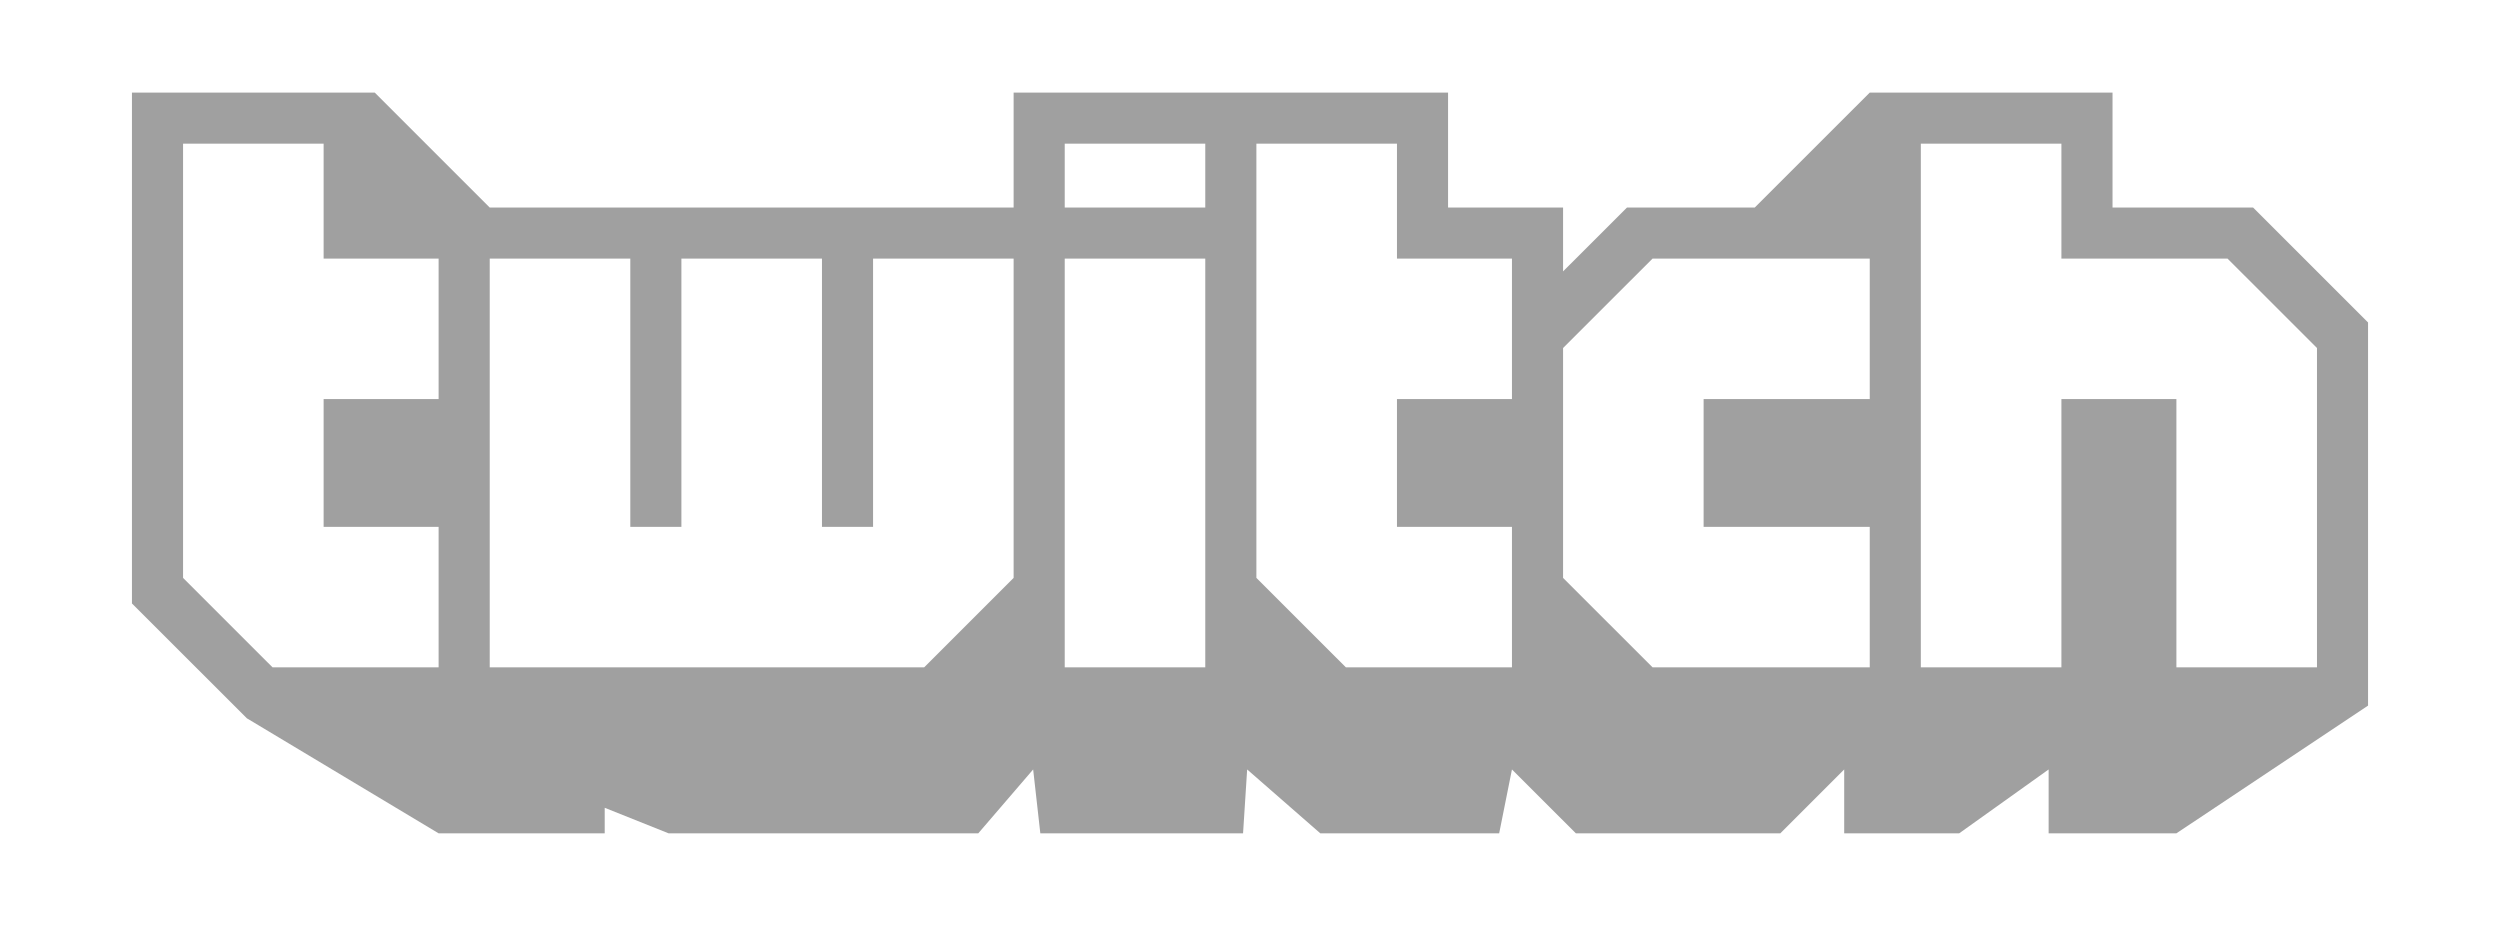
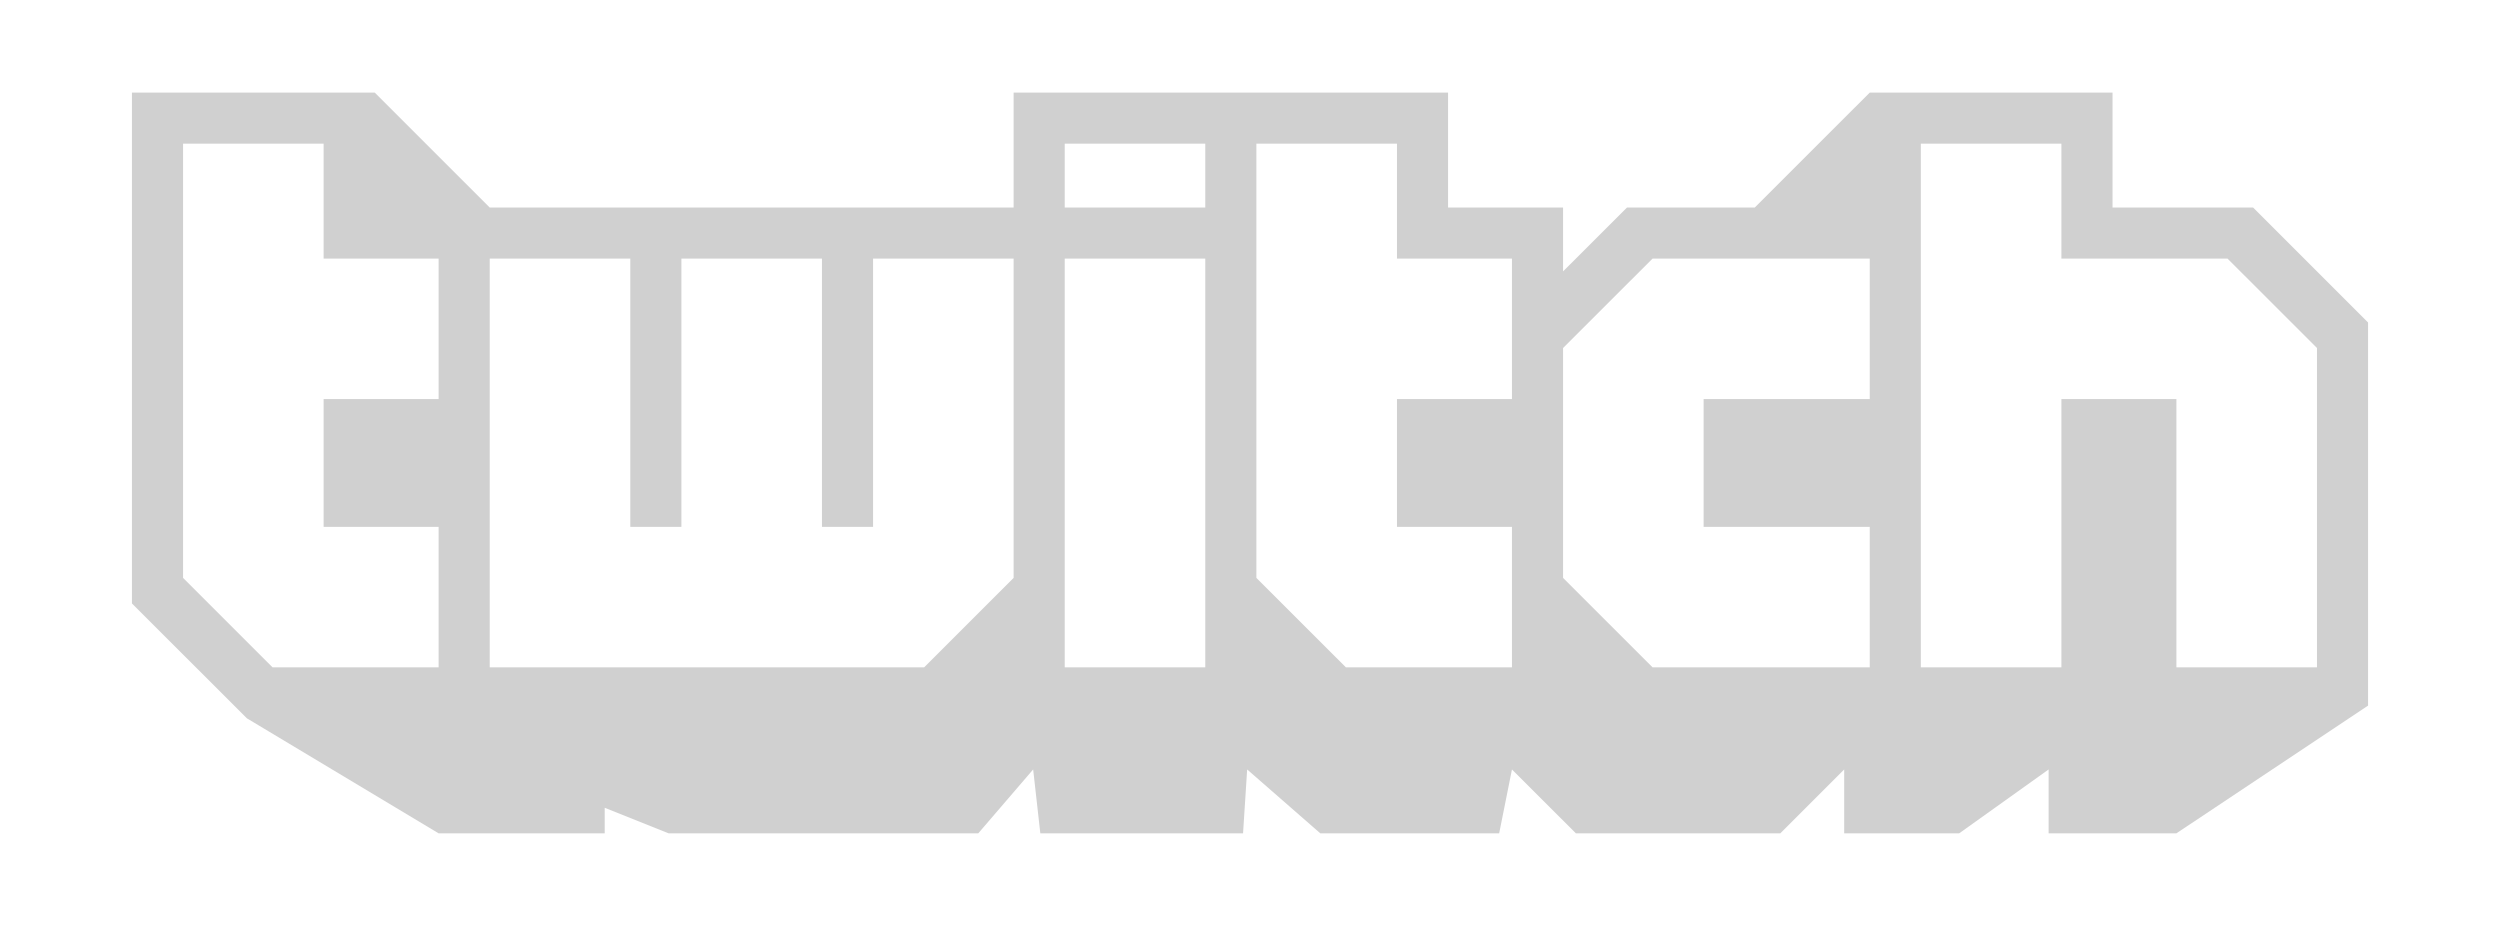
- <svg xmlns="http://www.w3.org/2000/svg" width="100%" height="100%" viewBox="0 0 540 200" version="1.1" xml:space="preserve" style="fill-rule:evenodd;clip-rule:evenodd;stroke-linejoin:round;stroke-miterlimit:1.414;">
+ <svg xmlns="http://www.w3.org/2000/svg" width="100%" height="100%" viewBox="0 0 540 200" version="1.1" xml:space="preserve" style="fill-rule:evenodd;clip-rule:evenodd;stroke-linejoin:round;stroke-miterlimit:2;">
  <g id="twitch">
-     <path id="path3373" d="M500.468,75.17l-19.317,-19.306l-35.886,0l0,-24.832l-30.366,0l0,113.107l30.366,0l0,-57.936l24.837,0l0,57.936l30.366,0l0,-68.969Zm-96.602,-19.306l-46.921,0l-19.322,19.306l0,49.654l19.322,19.315l46.921,0l0,-30.342l-35.885,0l0,-27.594l35.885,0l0,-30.339Zm-77.283,0l-24.837,0l0,-24.832l-30.366,0l0,93.792l19.322,19.315l35.881,0l0,-30.342l-24.837,0l0,-27.594l24.837,0l0,-30.339Zm-66.243,-24.832l-30.358,0l0,13.798l30.358,0l0,-13.798Zm0,24.832l-30.358,0l0,88.274l30.358,0l0,-88.274Zm-41.398,0l-30.36,0l0,57.933l-11.038,0l0,-57.933l-30.361,0l0,57.933l-11.037,0l0,-57.933l-30.366,0l0,88.275l93.845,0l19.317,-19.315l0,-68.96Zm-124.202,0l-24.838,0l0,-24.832l-30.36,0l0,93.792l19.32,19.315l35.878,0l0,-30.342l-24.838,0l0,-27.594l24.838,0l0,-30.339Zm416.76,13.788l0,82.759l-41.398,27.589l-27.598,0l0,-13.798l-19.32,13.798l-24.837,0l0,-13.798l-13.797,13.798l-44.162,0l-13.805,-13.798l-2.763,13.798l-38.635,0l-15.799,-13.798l-0.885,13.798l-43.792,0l-1.548,-13.798l-11.855,13.798l-66.887,0l-13.802,-5.518l0,5.518l-35.877,0l-41.402,-24.834l-24.838,-24.816l0,-110.35l52.444,0l24.836,24.83l113.162,0l0,-24.83l93.84,0l0,24.83l24.841,0l0,13.79l13.805,-13.79l27.594,0l24.844,-24.83l52.44,0l0,24.83l30.362,0l24.832,24.822Z" style="fill:#a0a0a0;" />
+     <path id="path3373" d="M500.468,75.17L481.151,55.864L445.265,55.864L445.265,31.032L414.899,31.032L414.899,144.139L445.265,144.139L445.265,86.203L470.102,86.203L470.102,144.139L500.468,144.139L500.468,75.17ZM403.866,55.864L356.945,55.864L337.623,75.17L337.623,124.824L356.945,144.139L403.866,144.139L403.866,113.797L367.981,113.797L367.981,86.203L403.866,86.203L403.866,55.864ZM326.583,55.864L301.746,55.864L301.746,31.032L271.38,31.032L271.38,124.824L290.702,144.139L326.583,144.139L326.583,113.797L301.746,113.797L301.746,86.203L326.583,86.203L326.583,55.864ZM260.34,31.032L229.982,31.032L229.982,44.83L260.34,44.83L260.34,31.032ZM260.34,55.864L229.982,55.864L229.982,144.138L260.34,144.138L260.34,55.864ZM218.942,55.864L188.582,55.864L188.582,113.797L177.544,113.797L177.544,55.864L147.183,55.864L147.183,113.797L136.146,113.797L136.146,55.864L105.78,55.864L105.78,144.139L199.625,144.139L218.942,124.824L218.942,55.864ZM94.74,55.864L69.902,55.864L69.902,31.032L39.542,31.032L39.542,124.824L58.862,144.139L94.74,144.139L94.74,113.797L69.902,113.797L69.902,86.203L94.74,86.203L94.74,55.864ZM511.5,69.652L511.5,152.411L470.102,180L442.504,180L442.504,166.202L423.184,180L398.347,180L398.347,166.202L384.55,180L340.388,180L326.583,166.202L323.82,180L285.185,180L269.386,166.202L268.501,180L224.709,180L223.161,166.202L211.306,180L144.419,180L130.617,174.482L130.617,180L94.74,180L53.338,155.166L28.5,130.35L28.5,20L80.944,20L105.78,44.83L218.942,44.83L218.942,20L312.782,20L312.782,44.83L337.623,44.83L337.623,58.62L351.428,44.83L379.022,44.83L403.866,20L456.306,20L456.306,44.83L486.668,44.83L511.5,69.652Z" style="fill:rgb(208,208,208);" />
  </g>
</svg>
